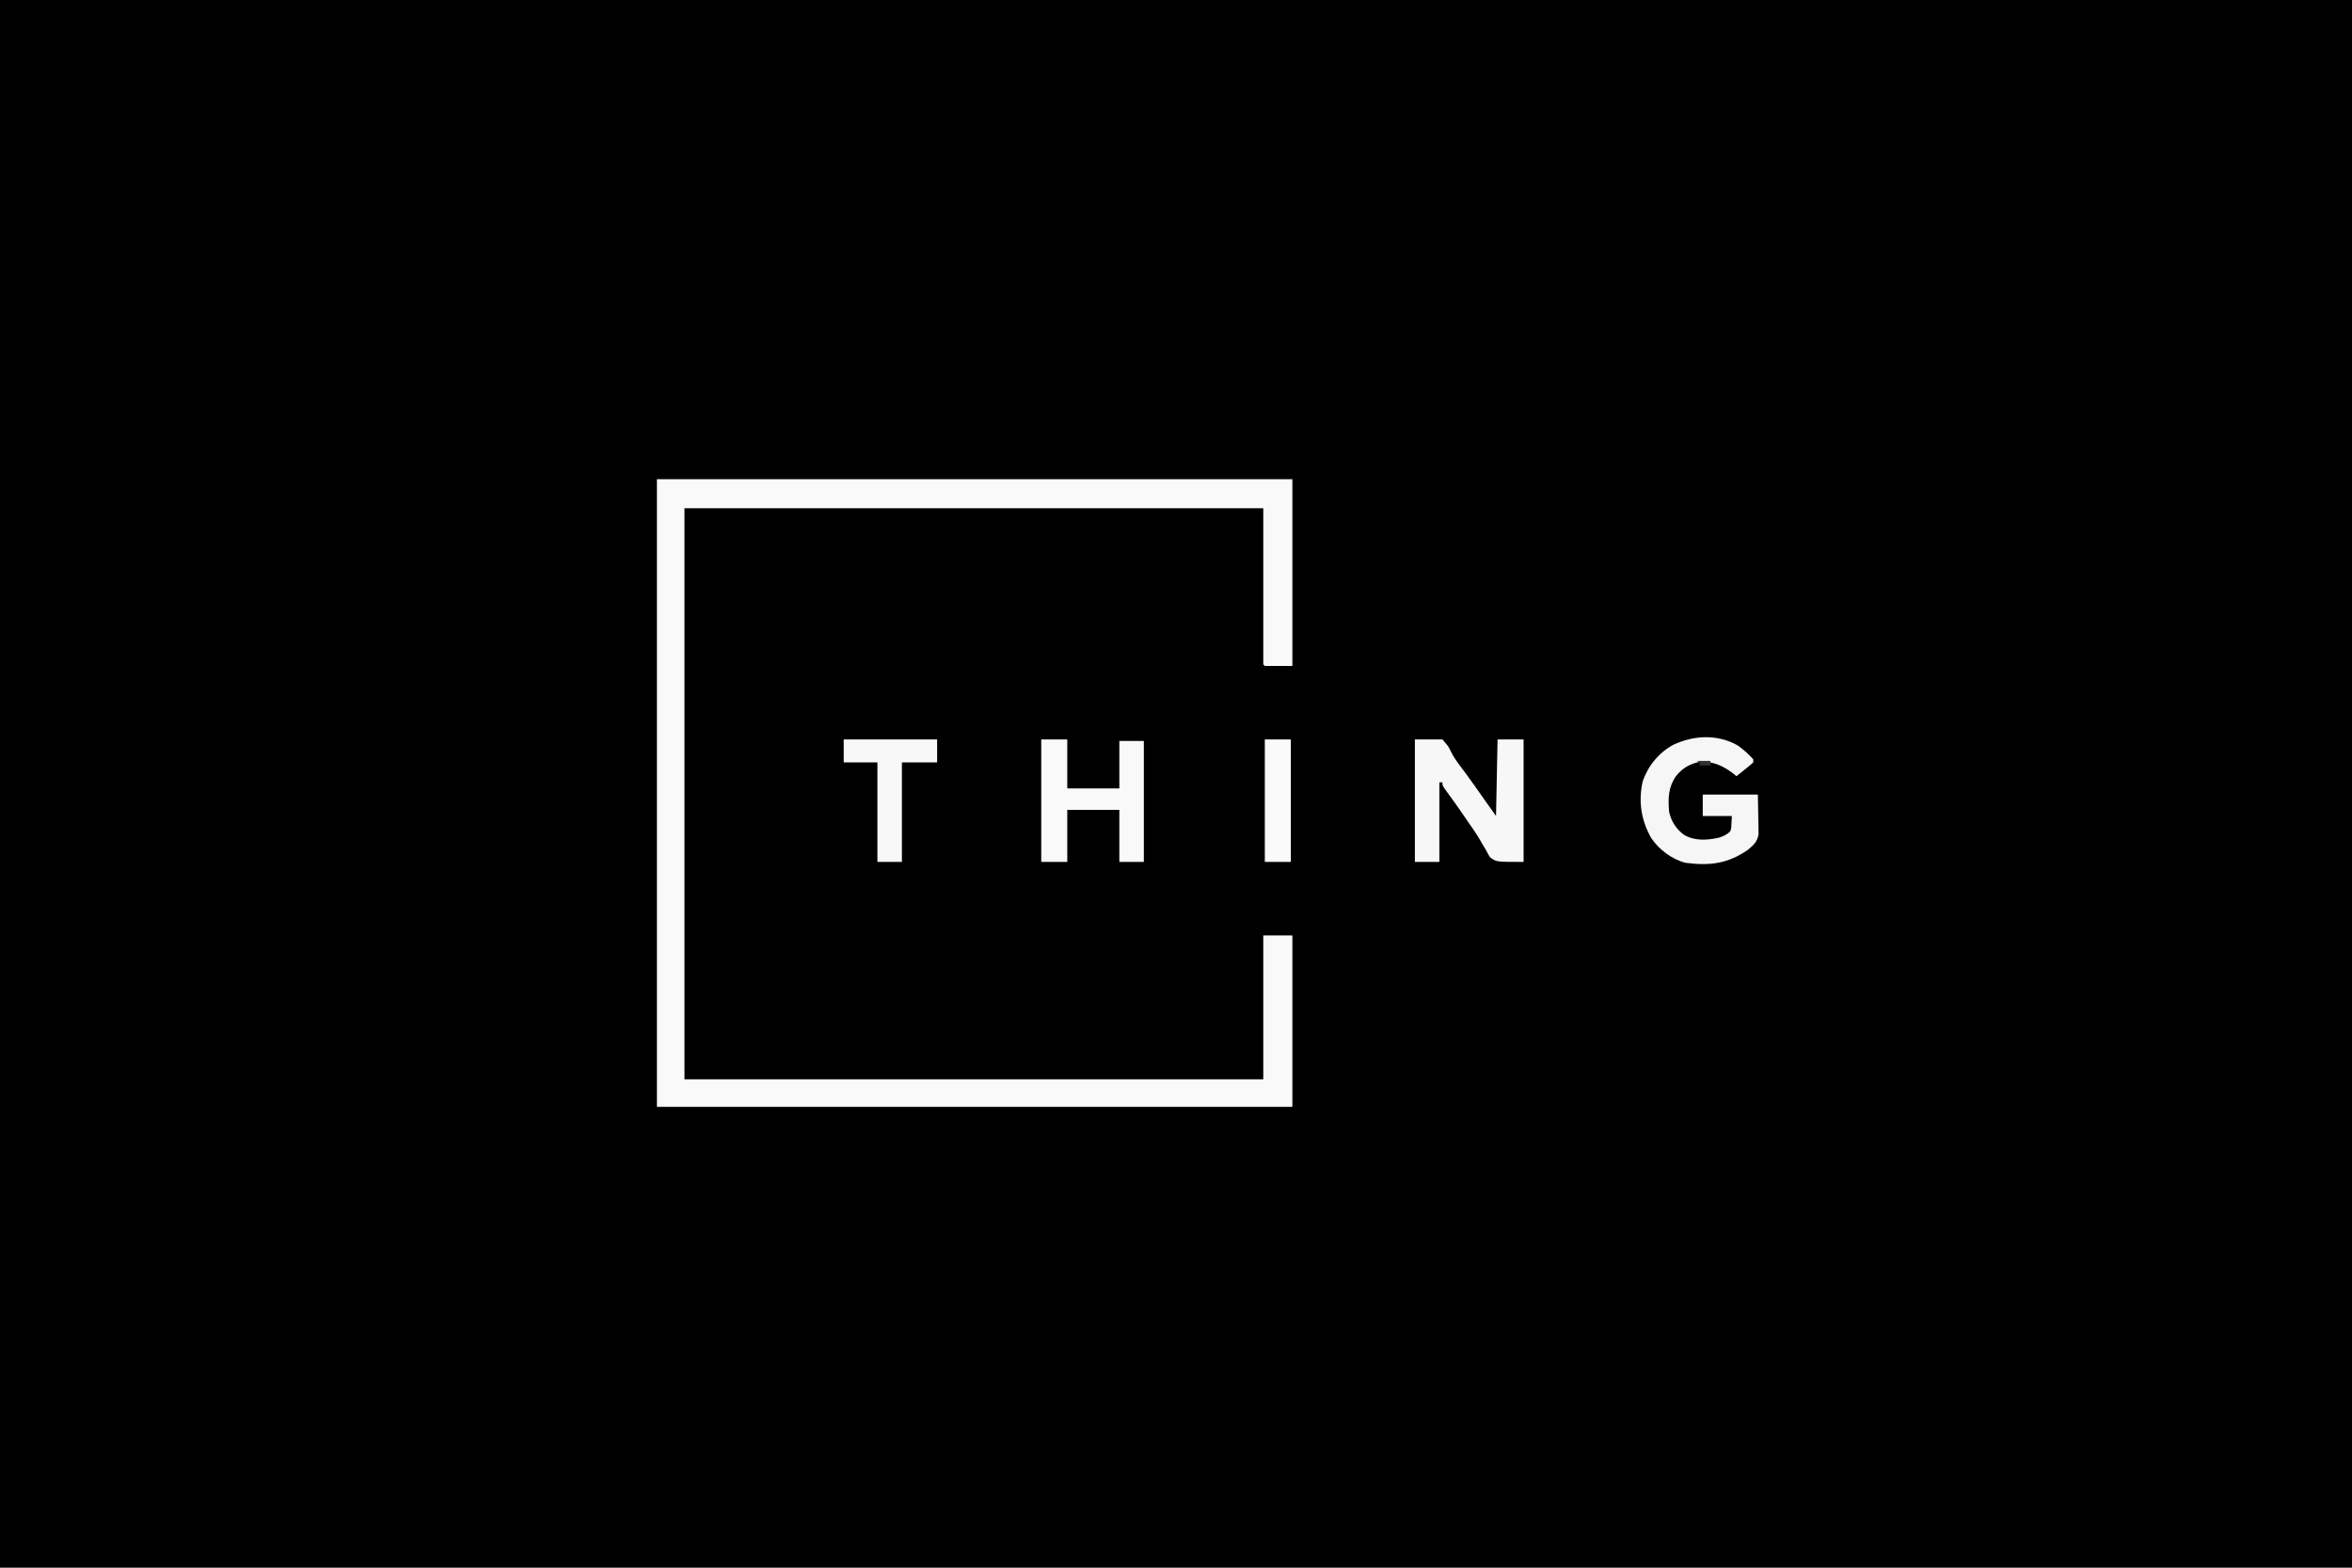
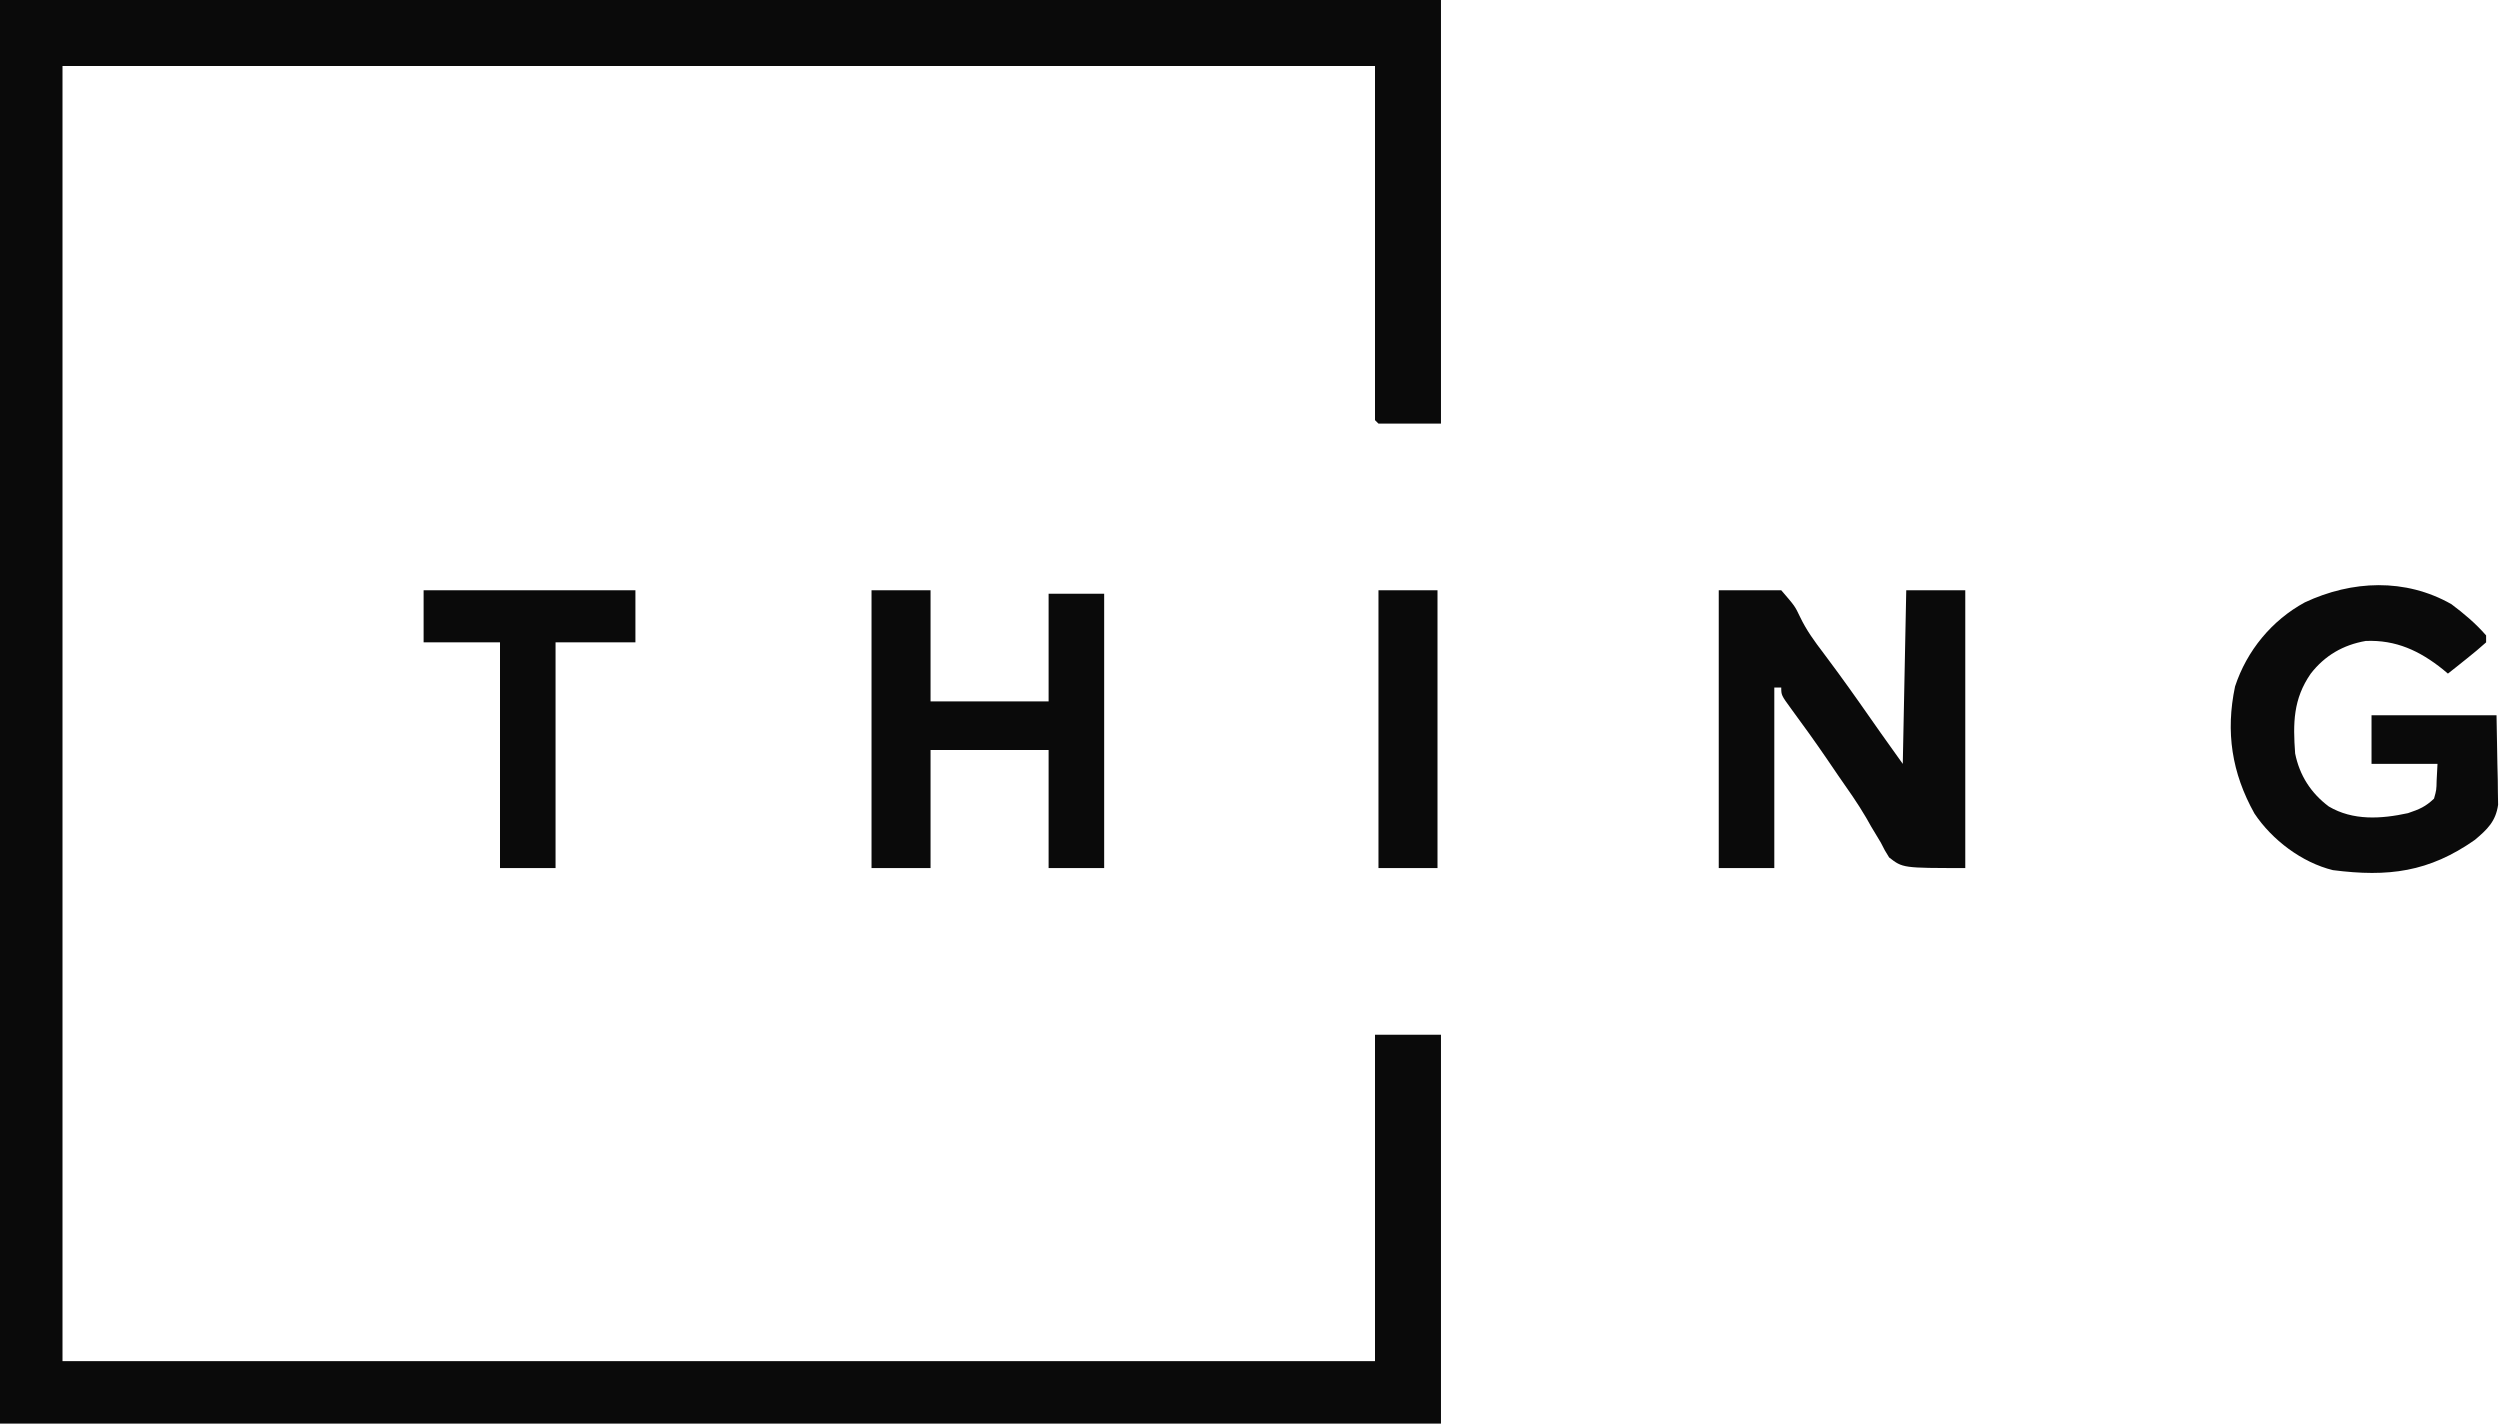
- <svg xmlns="http://www.w3.org/2000/svg" version="1.1" width="1536" height="1024">
-   <path d="M0 0 C506.88 0 1013.76 0 1536 0 C1536 337.92 1536 675.84 1536 1024 C1029.12 1024 522.24 1024 0 1024 C0 686.08 0 348.16 0 0 Z " fill="#000000" transform="translate(0,0)" />
-   <path d="M0 0 C136.95 0 273.9 0 415 0 C415 40.26 415 80.52 415 122 C409.06 122 403.12 122 397 122 C396.67 121.67 396.34 121.34 396 121 C396 87.34 396 53.68 396 19 C271.26 19 146.52 19 18 19 C18 142.09 18 265.18 18 392 C142.74 392 267.48 392 396 392 C396 360.98 396 329.96 396 298 C402.27 298 408.54 298 415 298 C415 334.96 415 371.92 415 410 C278.05 410 141.1 410 0 410 C0 274.7 0 139.4 0 0 Z " fill="#F9F9F9" transform="translate(429,313)" />
-   <path d="M0 0 C5.94 0 11.88 0 18 0 C21.938 4.562 21.938 4.562 23.391 7.621 C25.251 11.527 27.576 14.699 30.188 18.125 C31.134 19.397 32.078 20.67 33.02 21.945 C33.504 22.6 33.988 23.256 34.487 23.931 C38.575 29.522 42.53 35.211 46.505 40.883 C48.657 43.931 50.831 46.964 53 50 C53.33 33.5 53.66 17 54 0 C59.61 0 65.22 0 71 0 C71 26.4 71 52.8 71 80 C53 80 53 80 49.074 76.949 C47.812 74.921 47.812 74.921 46.688 72.688 C45.747 71.122 44.806 69.557 43.863 67.992 C43.4 67.172 42.937 66.352 42.459 65.507 C40 61.282 37.169 57.32 34.375 53.312 C33.295 51.727 32.215 50.141 31.137 48.555 C27.814 43.699 24.39 38.919 20.894 34.187 C18 30.215 18 30.215 18 28 C17.34 28 16.68 28 16 28 C16 45.16 16 62.32 16 80 C10.72 80 5.44 80 0 80 C0 53.6 0 27.2 0 0 Z " fill="#F7F7F7" transform="translate(924,483)" />
-   <path d="M0 0 C3.64 2.724 7.011 5.565 10 9 C10 9.66 10 10.32 10 11 C8.219 12.602 6.375 14.134 4.5 15.625 C2.969 16.851 2.969 16.851 1.406 18.102 C0.612 18.728 -0.182 19.355 -1 20 C-1.473 19.602 -1.946 19.203 -2.434 18.793 C-9.106 13.447 -15.964 10.228 -24.672 10.594 C-31.192 11.731 -36.444 14.79 -40.5 20 C-45.584 27.33 -45.632 34.284 -45 43 C-43.732 49.292 -40.477 54.397 -35.32 58.258 C-28.355 62.391 -20.205 61.869 -12.5 60.188 C-9.234 59.079 -7.452 58.348 -5 56 C-4.305 53.506 -4.305 53.506 -4.25 50.812 C-4.168 49.224 -4.085 47.636 -4 46 C-10.27 46 -16.54 46 -23 46 C-23 41.38 -23 36.76 -23 32 C-11.12 32 0.76 32 13 32 C13.082 36.682 13.165 41.364 13.25 46.188 C13.286 47.656 13.323 49.124 13.36 50.637 C13.37 51.803 13.38 52.968 13.391 54.168 C13.422 55.951 13.422 55.951 13.454 57.77 C12.782 62.552 10.364 64.849 6.773 67.879 C-6.471 77.176 -18.204 78.645 -34.129 76.598 C-43.048 74.407 -51.655 67.903 -56.719 60.293 C-63.252 48.601 -65.066 36.787 -62.301 23.688 C-58.922 13.422 -51.734 4.66 -42.219 -0.512 C-28.648 -6.877 -13.274 -7.546 0 0 Z " fill="#F7F6F7" transform="translate(1135,487)" />
-   <path d="M0 0 C5.61 0 11.22 0 17 0 C17 10.56 17 21.12 17 32 C28.22 32 39.44 32 51 32 C51 21.77 51 11.54 51 1 C56.28 1 61.56 1 67 1 C67 27.07 67 53.14 67 80 C61.72 80 56.44 80 51 80 C51 68.78 51 57.56 51 46 C39.78 46 28.56 46 17 46 C17 57.22 17 68.44 17 80 C11.39 80 5.78 80 0 80 C0 53.6 0 27.2 0 0 Z " fill="#FAF9FA" transform="translate(680,483)" />
-   <path d="M0 0 C20.13 0 40.26 0 61 0 C61 4.95 61 9.9 61 15 C53.41 15 45.82 15 38 15 C38 36.45 38 57.9 38 80 C32.72 80 27.44 80 22 80 C22 58.55 22 37.1 22 15 C14.74 15 7.48 15 0 15 C0 10.05 0 5.1 0 0 Z " fill="#F8F8F8" transform="translate(551,483)" />
-   <path d="M0 0 C5.61 0 11.22 0 17 0 C17 26.4 17 52.8 17 80 C11.39 80 5.78 80 0 80 C0 53.6 0 27.2 0 0 Z " fill="#FAFAFA" transform="translate(826,483)" />
-   <path d="M0 0 C2.97 0 5.94 0 9 0 C9 0.99 9 1.98 9 3 C6.69 3 4.38 3 2 3 C2 2.34 2 1.68 2 1 C1.34 0.67 0.68 0.34 0 0 Z " fill="#313132" transform="translate(1108,497)" />
+ <svg xmlns="http://www.w3.org/2000/svg" viewBox="429 313 720 410" fill="#0a0a0a">
+   <path d="M0 0 C136.95 0 273.9 0 415 0 C415 40.26 415 80.52 415 122 C409.06 122 403.12 122 397 122 C396.67 121.67 396.34 121.34 396 121 C396 87.34 396 53.68 396 19 C271.26 19 146.52 19 18 19 C18 142.09 18 265.18 18 392 C142.74 392 267.48 392 396 392 C396 360.98 396 329.96 396 298 C402.27 298 408.54 298 415 298 C415 334.96 415 371.92 415 410 C278.05 410 141.1 410 0 410 C0 274.7 0 139.4 0 0 Z " transform="translate(429,313)" />
+   <path d="M0 0 C5.94 0 11.88 0 18 0 C21.938 4.562 21.938 4.562 23.391 7.621 C25.251 11.527 27.576 14.699 30.188 18.125 C31.134 19.397 32.078 20.67 33.02 21.945 C33.504 22.6 33.988 23.256 34.487 23.931 C38.575 29.522 42.53 35.211 46.505 40.883 C48.657 43.931 50.831 46.964 53 50 C53.33 33.5 53.66 17 54 0 C59.61 0 65.22 0 71 0 C71 26.4 71 52.8 71 80 C53 80 53 80 49.074 76.949 C47.812 74.921 47.812 74.921 46.688 72.688 C45.747 71.122 44.806 69.557 43.863 67.992 C43.4 67.172 42.937 66.352 42.459 65.507 C40 61.282 37.169 57.32 34.375 53.312 C33.295 51.727 32.215 50.141 31.137 48.555 C27.814 43.699 24.39 38.919 20.894 34.187 C18 30.215 18 30.215 18 28 C17.34 28 16.68 28 16 28 C16 45.16 16 62.32 16 80 C10.72 80 5.44 80 0 80 C0 53.6 0 27.2 0 0 Z " transform="translate(924,483)" />
+   <path d="M0 0 C3.64 2.724 7.011 5.565 10 9 C10 9.66 10 10.32 10 11 C8.219 12.602 6.375 14.134 4.5 15.625 C2.969 16.851 2.969 16.851 1.406 18.102 C0.612 18.728 -0.182 19.355 -1 20 C-1.473 19.602 -1.946 19.203 -2.434 18.793 C-9.106 13.447 -15.964 10.228 -24.672 10.594 C-31.192 11.731 -36.444 14.79 -40.5 20 C-45.584 27.33 -45.632 34.284 -45 43 C-43.732 49.292 -40.477 54.397 -35.32 58.258 C-28.355 62.391 -20.205 61.869 -12.5 60.188 C-9.234 59.079 -7.452 58.348 -5 56 C-4.305 53.506 -4.305 53.506 -4.25 50.812 C-4.168 49.224 -4.085 47.636 -4 46 C-10.27 46 -16.54 46 -23 46 C-23 41.38 -23 36.76 -23 32 C-11.12 32 0.76 32 13 32 C13.082 36.682 13.165 41.364 13.25 46.188 C13.286 47.656 13.323 49.124 13.36 50.637 C13.37 51.803 13.38 52.968 13.391 54.168 C13.422 55.951 13.422 55.951 13.454 57.77 C12.782 62.552 10.364 64.849 6.773 67.879 C-6.471 77.176 -18.204 78.645 -34.129 76.598 C-43.048 74.407 -51.655 67.903 -56.719 60.293 C-63.252 48.601 -65.066 36.787 -62.301 23.688 C-58.922 13.422 -51.734 4.66 -42.219 -0.512 C-28.648 -6.877 -13.274 -7.546 0 0 Z " transform="translate(1135,487)" />
+   <path d="M0 0 C5.61 0 11.22 0 17 0 C17 10.56 17 21.12 17 32 C28.22 32 39.44 32 51 32 C51 21.77 51 11.54 51 1 C56.28 1 61.56 1 67 1 C67 27.07 67 53.14 67 80 C61.72 80 56.44 80 51 80 C51 68.78 51 57.56 51 46 C39.78 46 28.56 46 17 46 C17 57.22 17 68.44 17 80 C11.39 80 5.78 80 0 80 C0 53.6 0 27.2 0 0 Z " transform="translate(680,483)" />
+   <path d="M0 0 C20.13 0 40.26 0 61 0 C61 4.95 61 9.9 61 15 C53.41 15 45.82 15 38 15 C38 36.45 38 57.9 38 80 C32.72 80 27.44 80 22 80 C22 58.55 22 37.1 22 15 C14.74 15 7.48 15 0 15 C0 10.05 0 5.1 0 0 Z " transform="translate(551,483)" />
+   <path d="M0 0 C5.61 0 11.22 0 17 0 C17 26.4 17 52.8 17 80 C11.39 80 5.78 80 0 80 C0 53.6 0 27.2 0 0 Z " transform="translate(826,483)" />
</svg>
